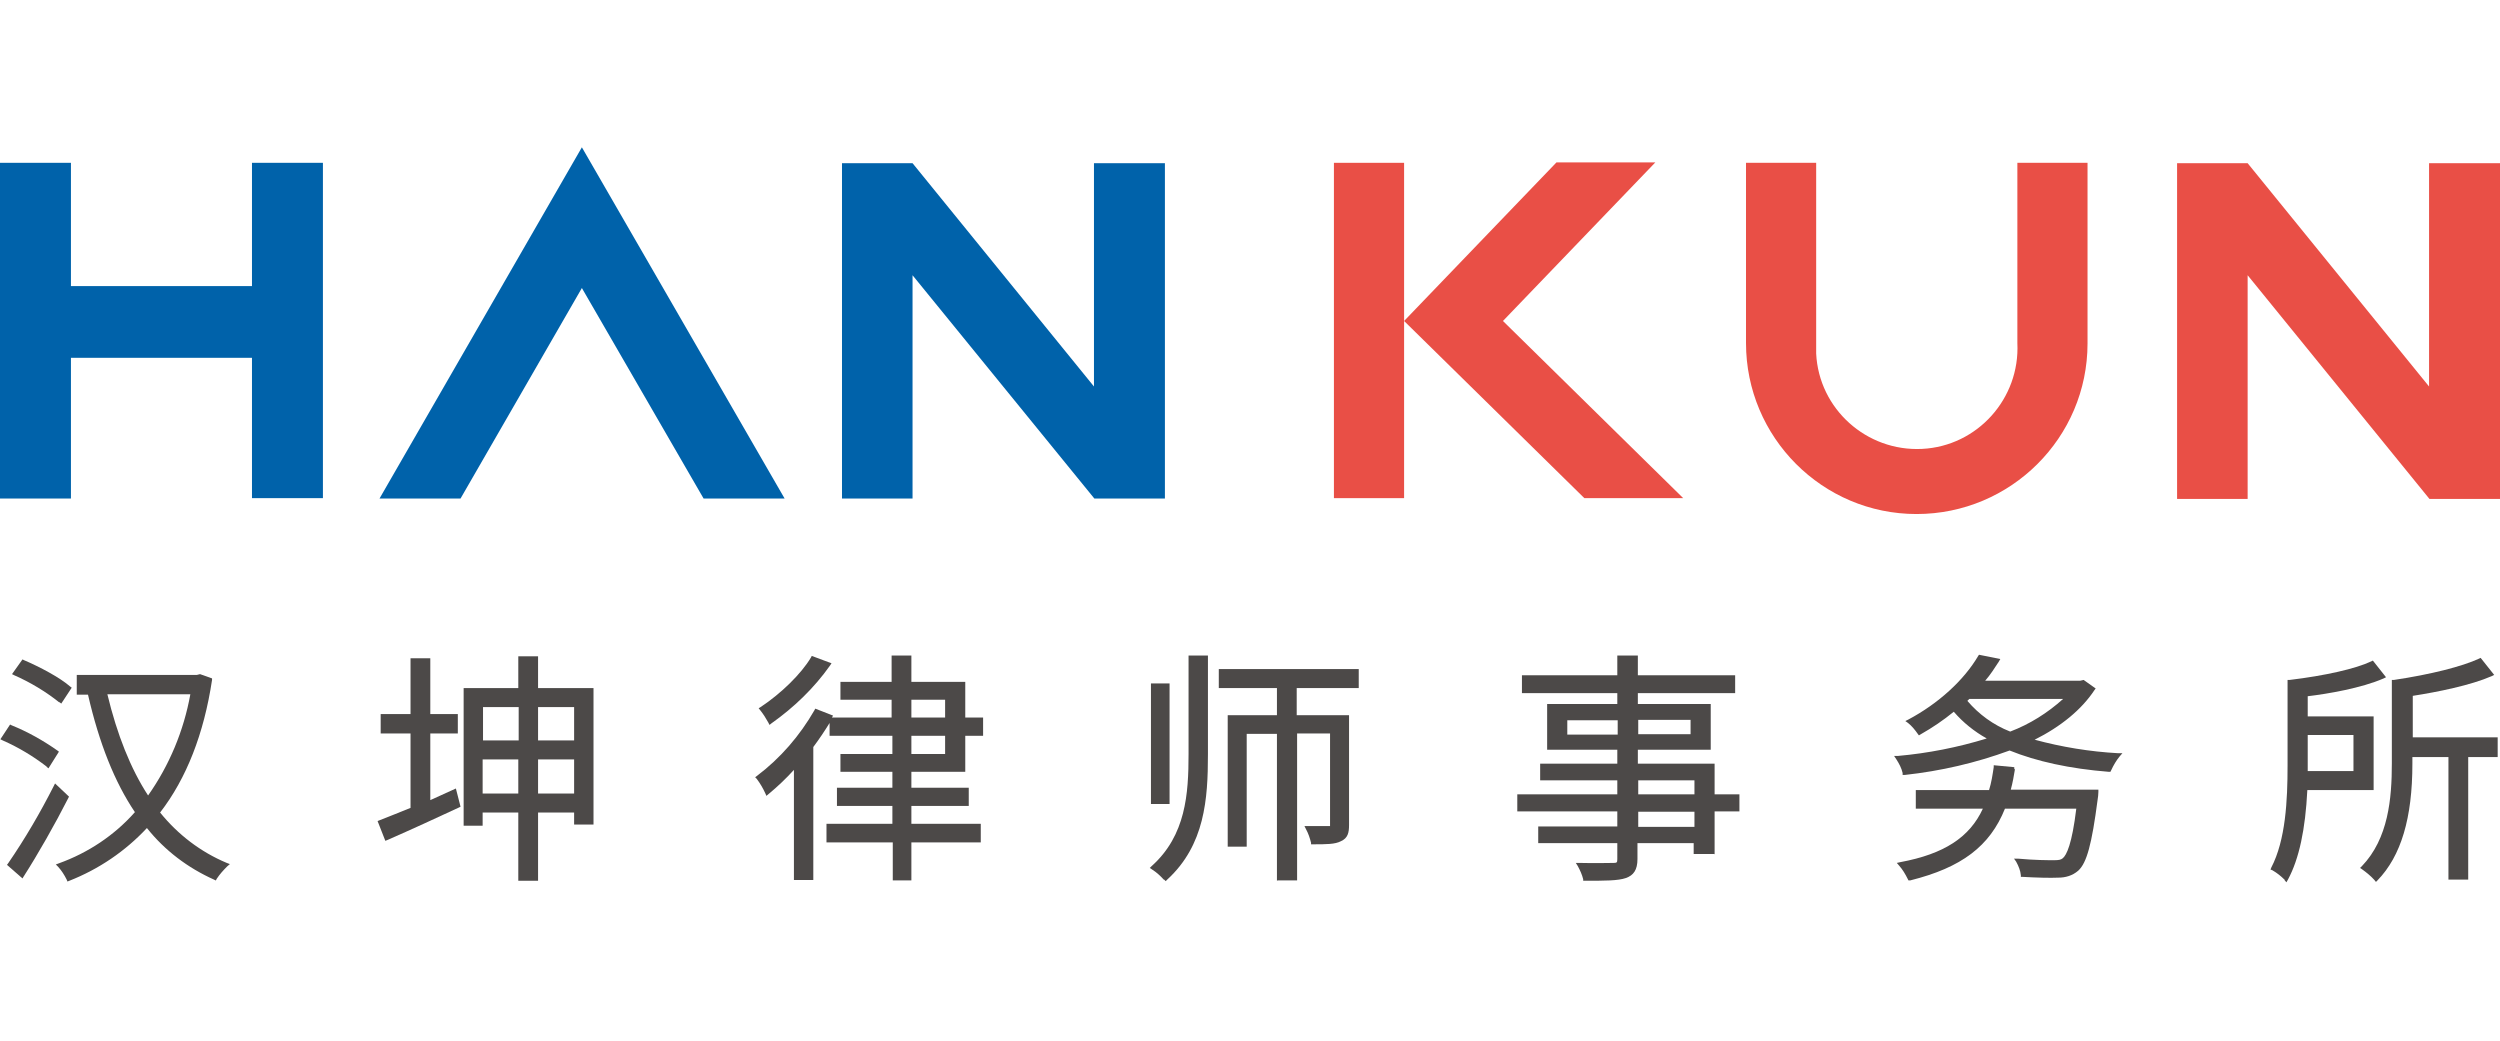
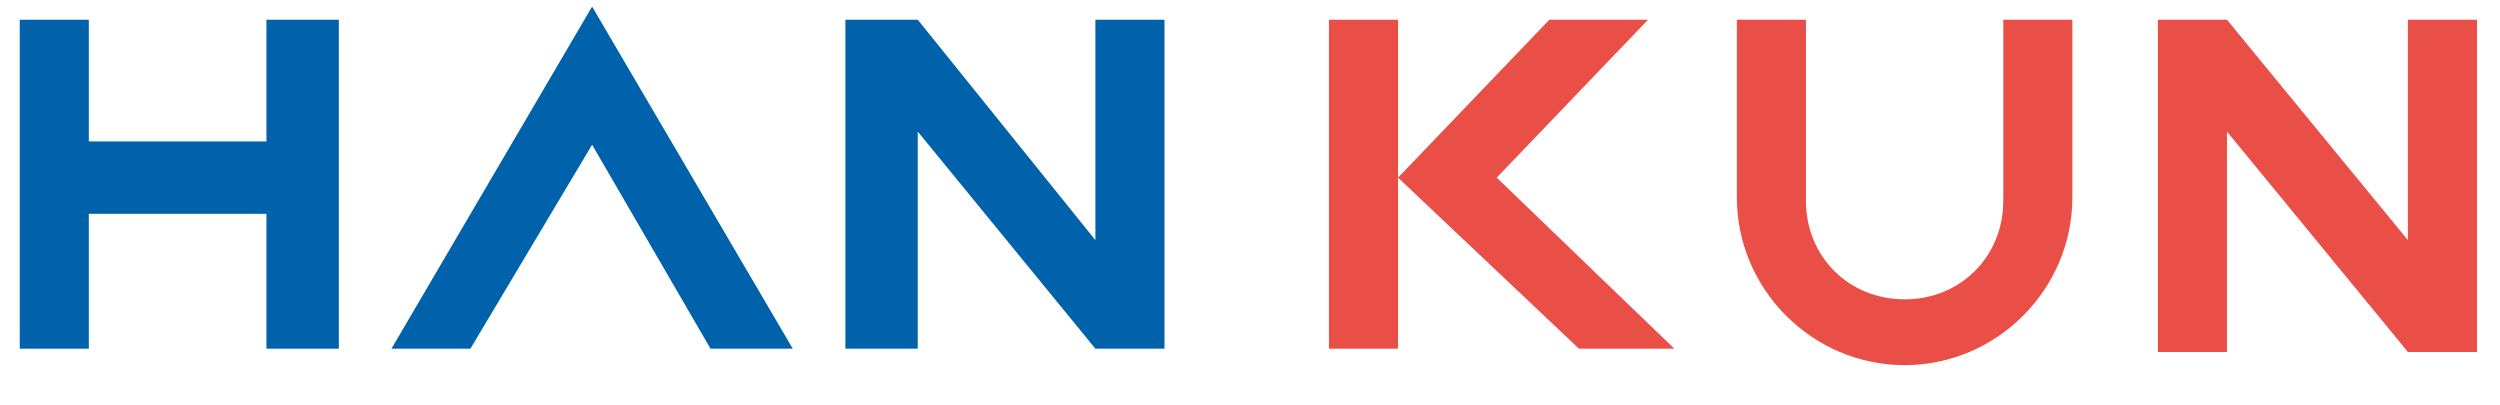
- <svg xmlns="http://www.w3.org/2000/svg" id="_图层_1" data-name="图层_1" version="1.1" viewBox="0 0 644.9 268.3">
+ <svg xmlns="http://www.w3.org/2000/svg" id="_xx_1" viewBox="0 0 76 12.3">
  <defs>
-     <style>
-       .st0 {
-         fill: #0062aa;
-       }
- 
-       .st1 {
-         fill: #e94f46;
-       }
- 
-       .st2 {
-         fill: #4c4948;
-       }
-     </style>
+     <clipPath id="clippath">
+       <rect width="76" height="12.3" style="fill:none;" />
+     </clipPath>
+     <clipPath id="clippath-1">
+       <rect width="76" height="12.3" style="fill:none;" />
+     </clipPath>
+     <clipPath id="clippath-2">
+       <rect width="76" height="12.3" style="fill:none;" />
+     </clipPath>
+     <clipPath id="clippath-3">
+       <rect width="76" height="12.3" style="fill:none;" />
+     </clipPath>
+     <clipPath id="clippath-4">
+       <rect width="76" height="12.3" style="fill:none;" />
+     </clipPath>
+     <clipPath id="clippath-5">
+       <rect width="76" height="12.3" style="fill:none;" />
+     </clipPath>
+     <clipPath id="clippath-6">
+       <rect width="76" height="12.3" style="fill:none;" />
+     </clipPath>
  </defs>
-   <path class="st1" d="M520.4,88.5c.7,14.3-10.3,26.6-24.6,27.3-14.3.7-26.6-10.3-27.3-24.6,0-.9,0-1.8,0-2.7v-46.5h-18.1v46.5c0,24.3,19.7,44.1,44,44.1,24.3,0,44.1-19.7,44.1-44h0v-46.6h-18.1v46.5Z" />
-   <polygon class="st0" points="18.3 42 0 42 0 128.6 18.3 128.6 18.3 92.3 65 92.3 65 128.5 83.3 128.5 83.3 42 65 42 65 73.8 18.3 73.8 18.3 42" />
-   <polygon class="st0" points="181.5 128.6 150.1 74.3 118.8 128.6 97.9 128.6 150.1 38 202.4 128.6 181.5 128.6" />
-   <polygon class="st0" points="282.2 42.1 282.2 99.7 235.4 42.1 217.2 42.1 217.2 128.6 235.4 128.6 235.4 71 282.3 128.6 300.5 128.6 300.5 42.1 282.2 42.1" />
-   <rect class="st1" x="344.1" y="42" width="18.1" height="86.5" />
-   <polygon class="st1" points="387.7 82.8 427 41.9 401.5 41.9 362.2 82.8 408.7 128.5 434.2 128.5 387.7 82.8" />
-   <polygon class="st1" points="626.6 42.1 626.6 99.7 579.8 42.1 561.6 42.1 561.6 128.7 579.8 128.7 579.8 71 626.7 128.7 644.9 128.7 644.9 42.1 626.6 42.1" />
-   <path class="st2" d="M13.9,202.7c-3.5,6.9-7.4,13.6-11.8,20l-.3.4,4,3.5.3-.5c3.6-5.6,8.1-13.5,11.5-20.2l.2-.4-3.6-3.4-.3.6Z" />
-   <path class="st2" d="M55.7,227.1l.2-.4c.8-1.2,1.7-2.2,2.7-3.2l.7-.6-.8-.3c-6.7-2.8-12.6-7.3-17.2-13,6.8-8.8,11.3-20.3,13.4-34.2v-.4c0,0-3.1-1.1-3.1-1.1l-.8.2h-31v5.1h2.9c2.9,12.6,6.9,22.6,12.1,30.3-5.3,6-12.1,10.5-19.6,13.2l-.8.3.6.6c.9,1,1.6,2.1,2.2,3.3l.2.5.5-.2c7.6-3,14.4-7.6,20-13.6,4.6,5.8,10.6,10.3,17.3,13.3l.4.2ZM49.1,179.1c-1.7,9.4-5.4,18.3-10.9,26.1-4.5-6.9-8-15.7-10.5-26.1h21.4Z" />
-   <path class="st2" d="M15.3,181.1l.5.4,2.7-4.1-.4-.3c-2.6-2.3-7.9-5.1-11.9-6.8l-.4-.2-2.7,3.8.6.3c4.1,1.8,8.1,4.2,11.6,7Z" />
-   <path class="st2" d="M12,197.8l.5.4,2.7-4.3-.4-.3c-3.7-2.6-7.6-4.8-11.8-6.5l-.4-.2-2.5,3.8.6.3c4.1,1.8,7.9,4.1,11.4,6.8Z" />
-   <path class="st2" d="M153.1,212.7v-35.2h-14.3v-8.2h-5.1v8.2h-14.1v35.5h4.9v-3.4h9.2v17.6h5.1v-17.6h9.3v3.1h5ZM124.6,191v-8.6h9.2v8.6h-9.2ZM133.7,195.9v8.8h-9.2v-8.8h9.2ZM148.1,195.9v8.8h-9.3v-8.8h9.3ZM148.1,182.4v8.6h-9.3v-8.6h9.3Z" />
-   <path class="st2" d="M111,206.3v-17.1h7.1v-5h-7.1v-14.4h-5.1v14.4h-7.7v5h7.7v19.2c-2.6,1.1-5.3,2.1-8,3.2l-.5.2,2,5.1.5-.2c6.2-2.7,12.9-5.8,18.5-8.4l.4-.2-1.2-4.7-6.6,3Z" />
-   <path class="st2" d="M235.1,227.1v-9.8h17.9v-4.8h-17.9v-4.6h14.8v-4.7h-14.8v-4.1h13.9v-9.3h4.6v-4.7h-4.6v-9.2h-13.9v-6.8h-5.1v6.8h-13.2v4.6h13.2v4.6h-15.4l.3-.5-4.6-1.8-.2.4c-3.8,6.6-8.8,12.4-14.9,17l-.4.3.4.4c.9,1.2,1.6,2.4,2.2,3.7l.3.7.6-.5c2.3-1.9,4.5-4,6.5-6.2v28.4h5v-34.3c1.5-2,2.9-4.1,4.2-6.2v3.3h16.2v4.7h-13.4v4.6h13.4v4.1h-14.3v4.7h14.3v4.6h-17v4.8h17.1v9.8h5.1ZM235.1,185.1v-4.6h8.7v4.6h-8.7ZM235.1,194.5v-4.7h8.7v4.7h-8.7Z" />
-   <path class="st2" d="M198.2,186.4l.3.6.5-.4c5.8-4.1,11-9.1,15.1-14.9l.4-.6-5.1-1.9-.2.4c-2.5,4.2-7.7,9.3-13,12.8l-.5.3.4.5c.8,1,1.5,2.1,2.1,3.2Z" />
-   <path class="st2" d="M329.6,227.1h5v-37.9h8.5v23.5c0,.1,0,.2,0,.4-.1,0-.2,0-.4,0-.7,0-2.7,0-5.3,0h-.9l.4.8c.6,1.1,1,2.3,1.3,3.5v.4h.5c3.4,0,5.7,0,7.2-.8,1.8-.8,2.1-2.2,2.1-4.2v-28.3h-13.5v-7h16v-4.9h-36.1v4.9h15v7h-12.7v33.9h4.9v-29.1h7.8v37.9Z" />
-   <rect class="st2" x="296.9" y="176.3" width="4.8" height="31.1" />
-   <path class="st2" d="M300.3,226.9l.4.4.4-.4c9.7-8.9,10.5-20.8,10.5-32.3v-25.5h-5v25.4c0,10.3-.7,21-9.5,28.9l-.5.5.6.4c1.1.7,2.1,1.6,3,2.6Z" />
-   <path class="st2" d="M442.3,220.4v-11.1h6.4v-4.4h-6.4v-7.9h-19.8v-3.6h18.8v-11.8h-18.8v-2.8h25.1v-4.6h-25.1v-5.1h-5.3v5.1h-24.6v4.6h24.6v2.8h-18.1v11.8h18.1v3.6h-19.9v4.3h19.9v3.6h-25.8v4.4h25.8v3.9h-20.4v4.3h20.4v4.1c0,.9-.1,1-1,1s-4.8.1-8.7,0h-1l.5.8c.6,1.1,1.1,2.2,1.4,3.4v.4h.5c5,0,8.5,0,10.5-.7s3-2.1,3-4.9v-4.1h14.5v2.8h5.3ZM417.3,185.8v3.7h-13v-3.7h13ZM437.1,209.4v3.9h-14.5v-3.9h14.5ZM437.1,201.3v3.6h-14.5v-3.6h14.5ZM422.6,189.4v-3.7h13.5v3.7h-13.5Z" />
-   <path class="st2" d="M519.6,198.5v-.6c0,0-5.3-.5-5.3-.5v.5c-.3,2-.6,4-1.2,5.9h-18.9v4.8h17.3c-3.4,7.4-10,11.7-21.3,13.8l-.9.2.6.7c.9,1,1.6,2.2,2.2,3.4l.2.4h.5c13.2-3.3,20.5-8.8,24.4-18.5h18.4c-1.1,9.1-2.5,12-3.5,12.8-.5.4-1,.5-2.3.5s-4.9,0-9.2-.4h-1.1c0-.1.6.8.6.8.6,1.1,1.1,2.3,1.2,3.5v.4h.5c3.4.2,7.2.3,9.1.2,1.9,0,3.7-.5,5.2-1.8,2.2-2,3.5-6.8,5-18.3.1-.7.2-1.3.2-2v-.6h-22.6c.5-1.8.8-3.6,1.1-5.4Z" />
-   <path class="st2" d="M524.7,190.9c7-3.5,12.3-7.9,15.6-12.9l.3-.4-3.1-2.2-.9.2h-24.5c1.3-1.5,2.4-3.2,3.5-4.9l.4-.7-5.5-1.1-.2.3c-3.7,6.3-10.3,12.3-18,16.4l-.8.4.7.5c1,.8,1.8,1.8,2.5,2.8l.3.4.5-.3c3-1.7,5.8-3.6,8.5-5.8,2.4,2.8,5.3,5.1,8.5,6.9-7.5,2.3-15.1,3.8-22.9,4.5h-1c0,0,.6.9.6.9.7,1.1,1.3,2.2,1.6,3.5v.5c.1,0,.6,0,.6,0,9.2-1,18.3-3.1,27-6.3,6.9,2.8,15.5,4.7,25.6,5.5h.4l.2-.4c.6-1.3,1.3-2.5,2.2-3.6l.7-.8h-1.1c-7.3-.4-14.6-1.6-21.6-3.5ZM518.5,188.7c-4.3-1.7-8-4.4-11-7.9l.5-.5h24.2c-4,3.6-8.6,6.5-13.6,8.4h0Z" />
-   <path class="st2" d="M622.4,195.3h9.2v31.6h5.1v-31.6h7.6v-5.1h-21.9v-10.7c6.4-1,14.9-2.7,20.4-5.1l.6-.3-3.5-4.4-.4.2c-4.3,2-12.5,4.1-22,5.5h-.5v21.5c0,9.1-.9,19.4-7.7,26.5l-.5.5.6.4c1.1.8,2.2,1.7,3.1,2.7l.4.5.4-.4c6.1-6.3,9-16.1,9-30.1v-1.7Z" />
-   <path class="st2" d="M589.3,227l.5.6.4-.7c2.9-5.4,4.5-13,5-23.1h17.1v-19h-17v-5.2c5.1-.6,13.9-2.1,19.6-4.6l.6-.3-3.4-4.3-.4.2c-4,1.9-11.9,3.7-21.1,4.8h-.5v22.1c0,9-.5,19.2-4.2,26.3l-.2.5.5.2c1.2.7,2.2,1.5,3.2,2.5ZM607.1,189.6v9.3h-11.8v-9.3h11.8Z" />
+   <g style="clip-path:url(#clippath);">
+     <path d="M60.9,6.1c0,1.7-1.3,3-3,3s-3-1.3-3-3V.6h-2.1v5.4c0,2.8,2.3,5.1,5.1,5.1s5.1-2.3,5.1-5.1V.6h-2.1v5.4Z" style="fill:#e94f46;" />
+   </g>
+   <g style="clip-path:url(#clippath-1);">
+     <polygon points="2.7 .6 .6 .6 .6 10.6 2.7 10.6 2.7 6.5 8.1 6.5 8.1 10.6 10.3 10.6 10.3 .6 8.1 .6 8.1 4.3 2.7 4.3 2.7 .6" style="fill:#0062aa;" />
+   </g>
+   <g style="clip-path:url(#clippath-2);">
+     <polygon points="21.6 10.6 18 4.4 14.3 10.6 11.9 10.6 18 .2 24.1 10.6 21.6 10.6" style="fill:#0062aa;" />
+   </g>
+   <g style="clip-path:url(#clippath-3);">
+     <polygon points="33.3 .6 33.3 7.3 27.9 .6 25.7 .6 25.7 10.6 27.9 10.6 27.9 4 33.3 10.6 35.4 10.6 35.4 .6 33.3 .6" style="fill:#0062aa;" />
+   </g>
+   <g style="clip-path:url(#clippath-4);">
+     <rect x="40.4" y=".6" width="2.1" height="10" style="fill:#e94f46;" />
+   </g>
+   <g style="clip-path:url(#clippath-5);">
+     <polygon points="45.5 5.4 50.1 .6 47.1 .6 42.5 5.4 48 10.6 50.9 10.6 45.5 5.4" style="fill:#e94f46;" />
+   </g>
+   <g style="clip-path:url(#clippath-6);">
+     <polygon points="73.2 .6 73.2 7.3 67.7 .6 65.6 .6 65.6 10.7 67.7 10.7 67.7 4 73.2 10.7 75.3 10.7 75.3 .6 73.2 .6" style="fill:#e94f46;" />
+   </g>
</svg>
